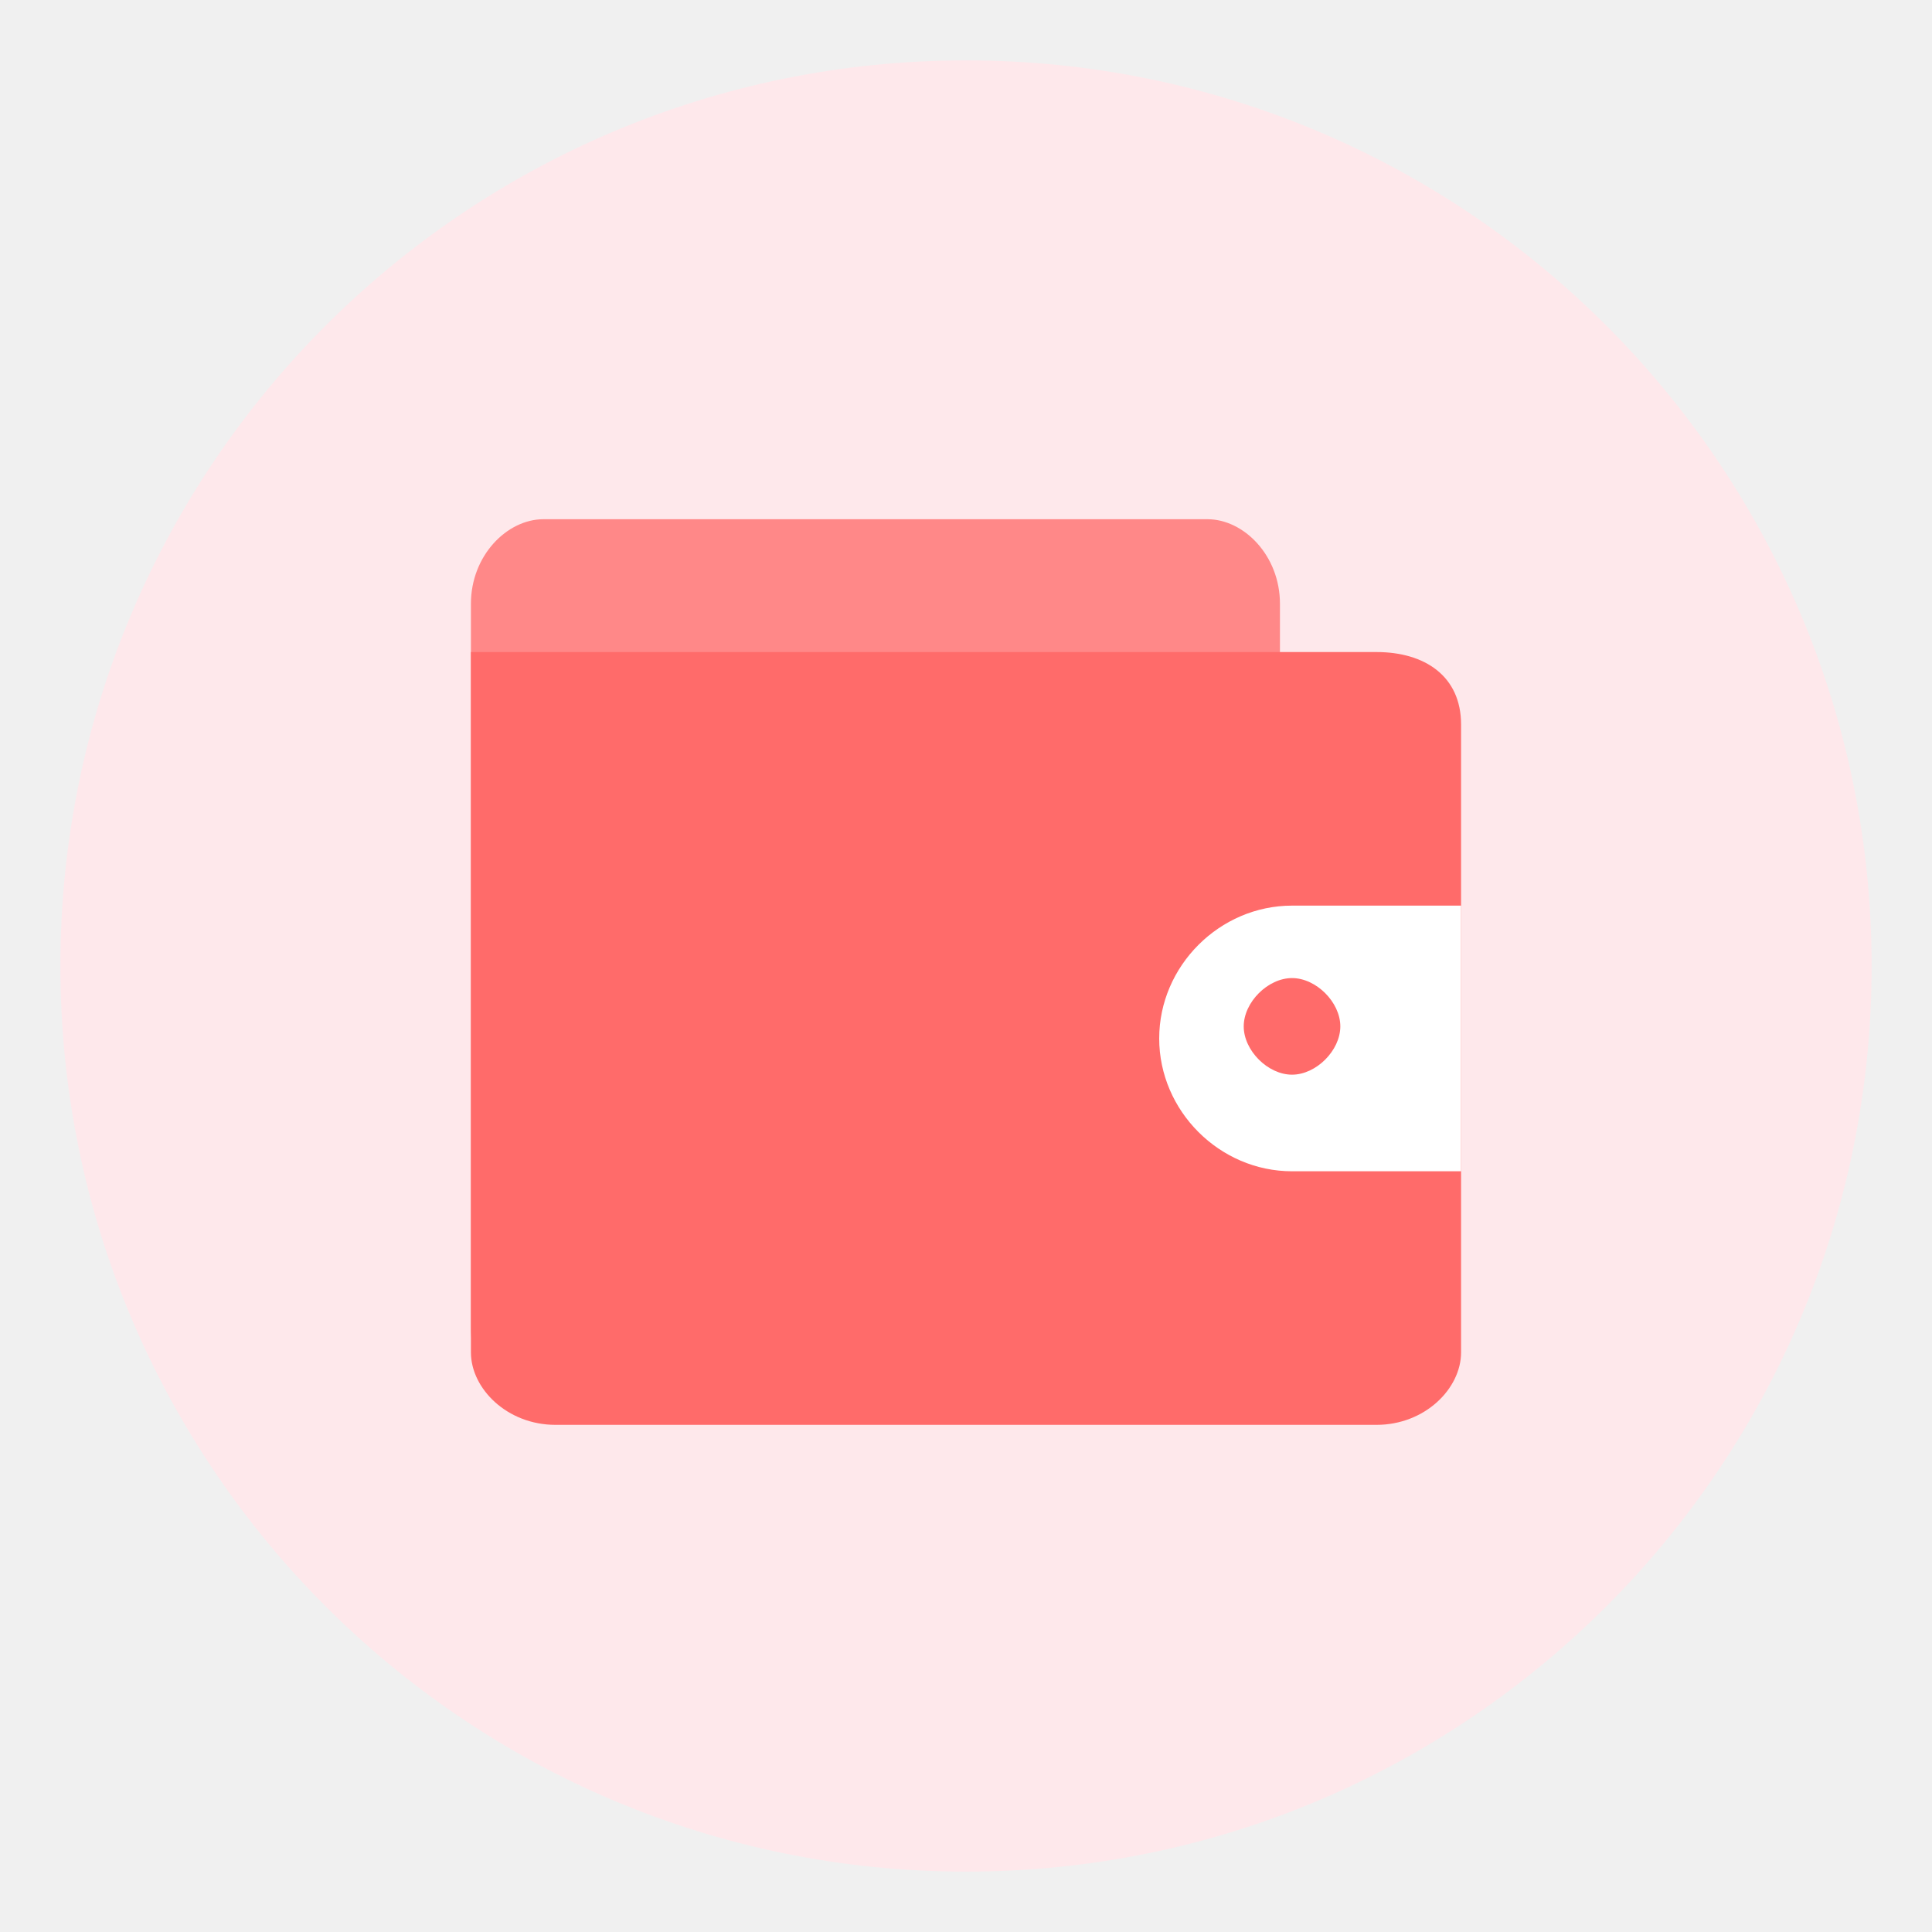
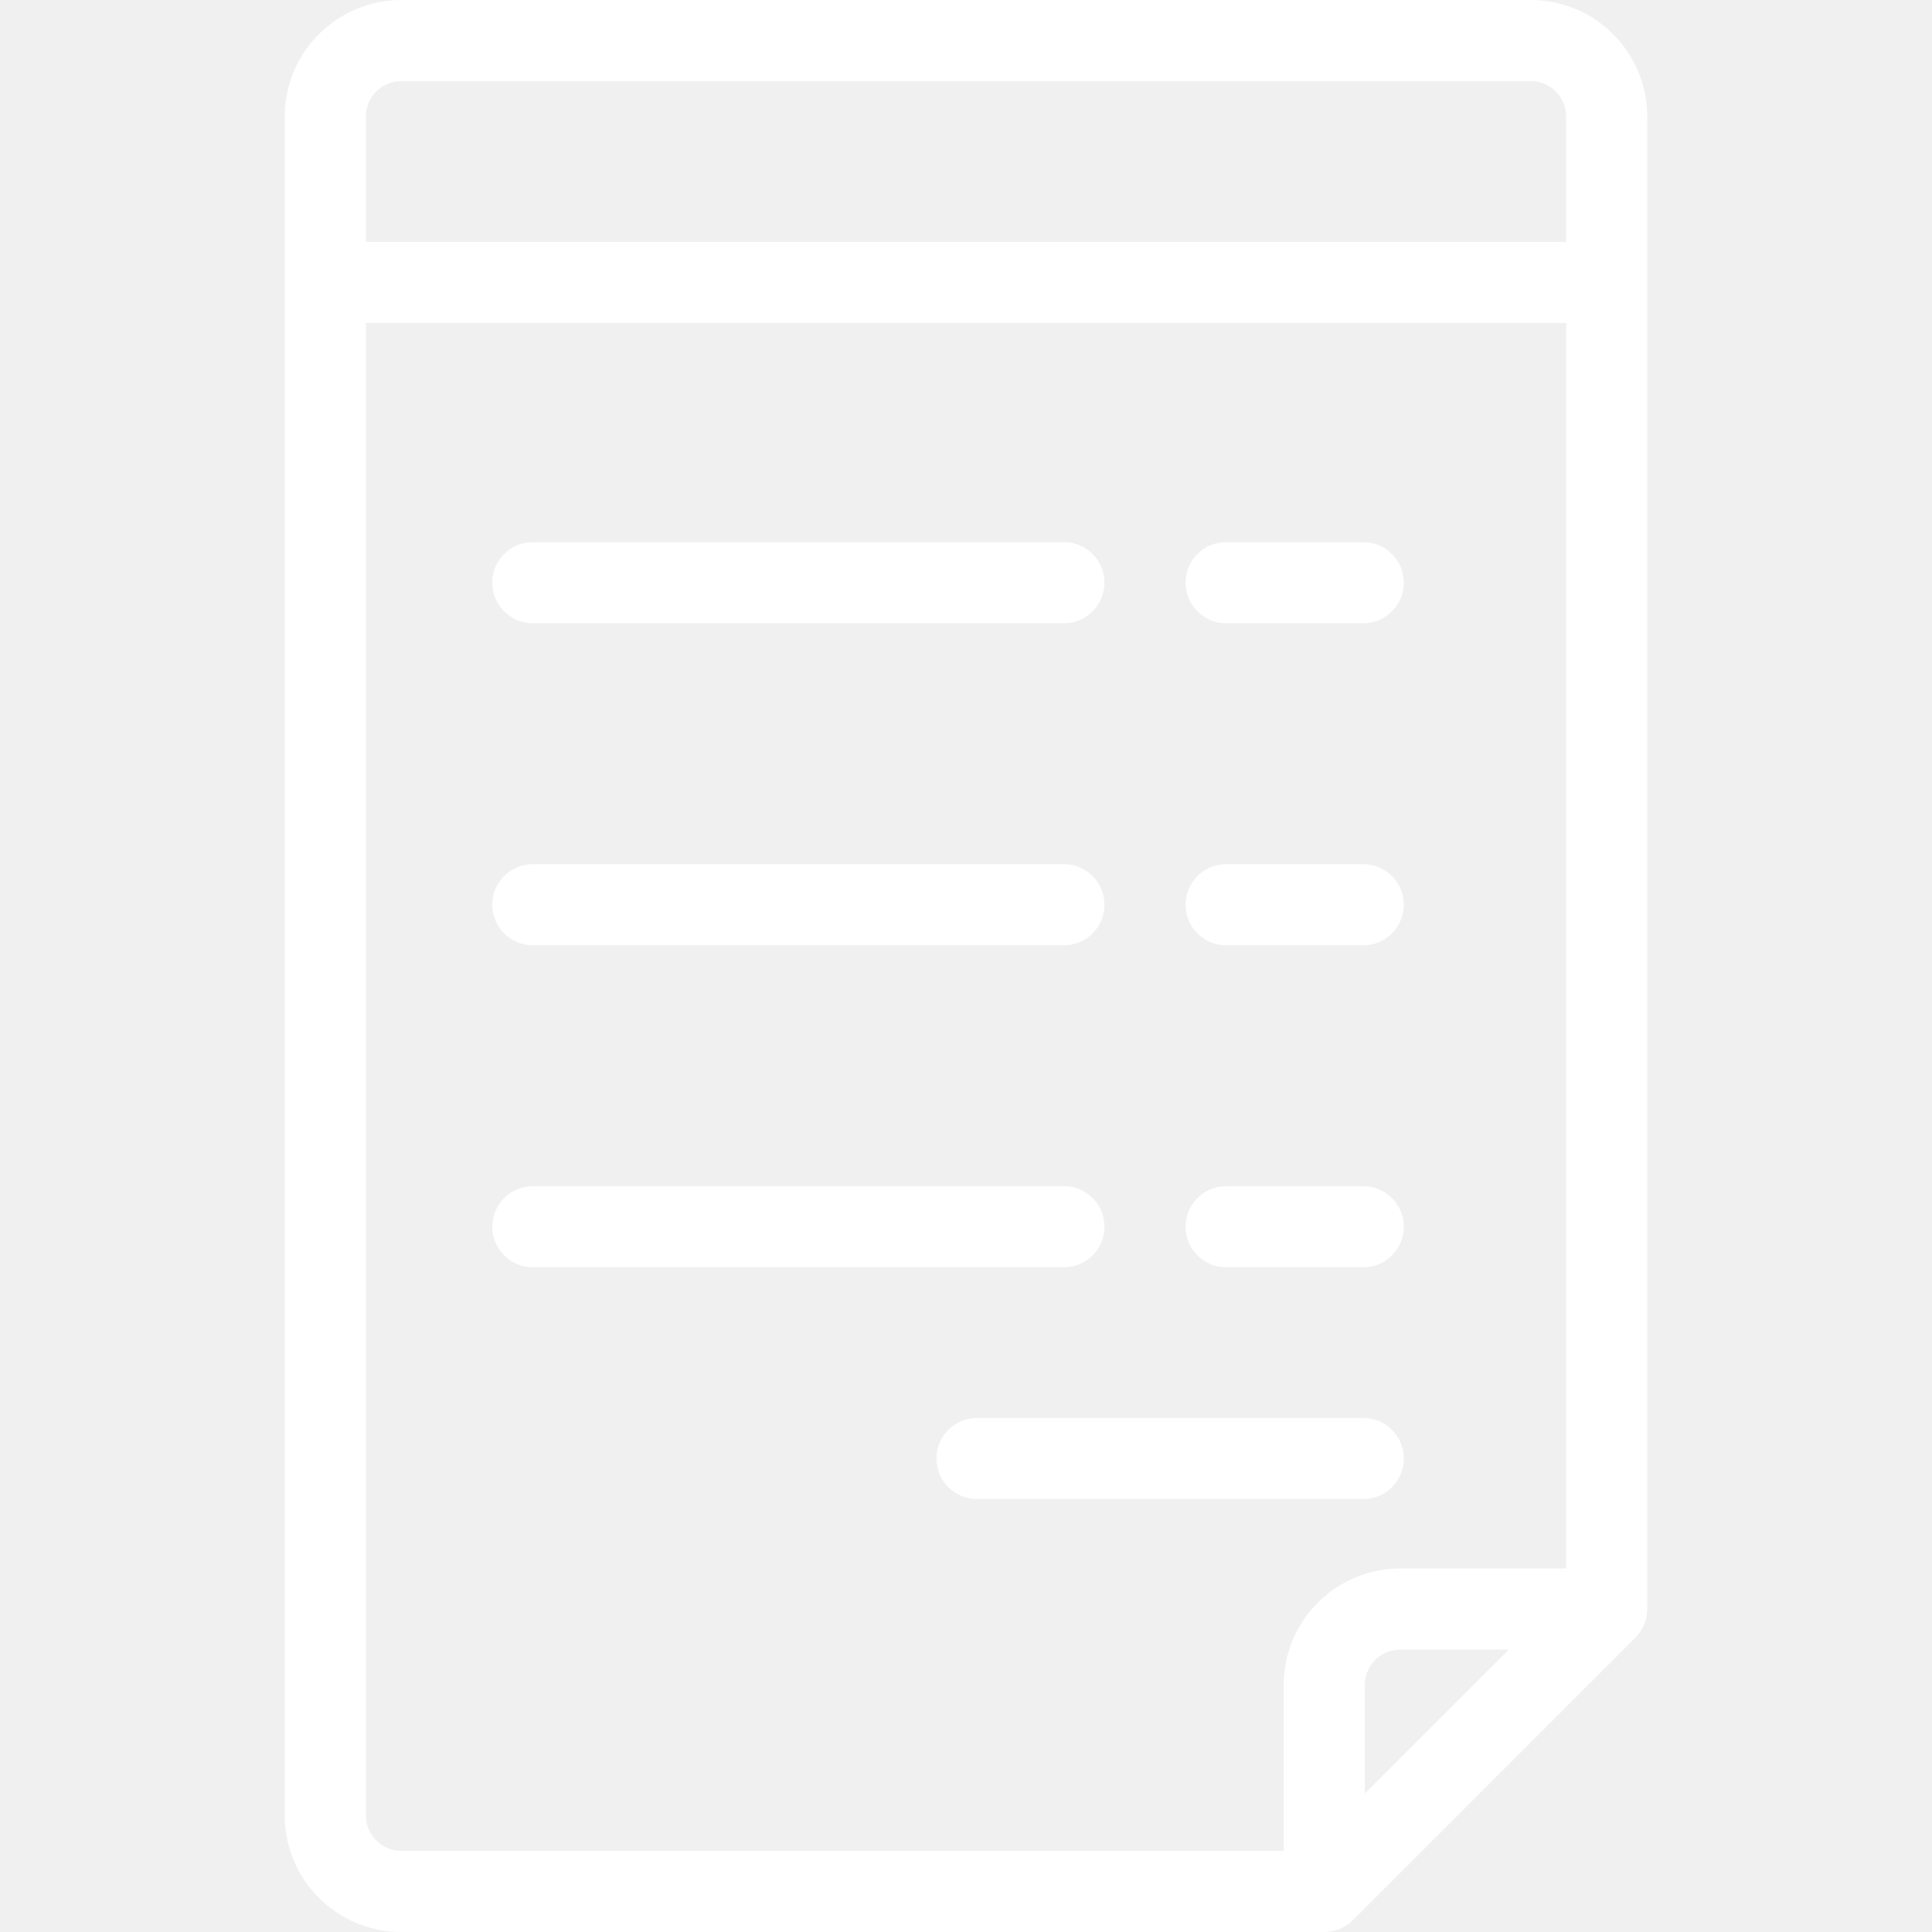
- <svg xmlns="http://www.w3.org/2000/svg" width="800px" height="800px" viewBox="0 0 1024 1024" class="icon" version="1.1">
-   <path d="M512 512m-480 0a480 480 0 1 0 960 0 480 480 0 1 0-960 0Z" fill="#FEE8EB" />
-   <path d="M640 275.2c19.2 0 38.4 19.2 38.4 44.8v384c0 25.6-19.2 44.8-38.4 44.8H288c-19.2 0-38.4-19.2-38.4-44.8V320c0-25.6 19.2-44.8 38.4-44.8H640" fill="#FF8888" />
-   <path d="M774.4 384v332.8c0 19.2-19.2 38.4-44.8 38.4H294.4c-25.6 0-44.8-19.2-44.8-38.4V345.6h480c25.6 0 44.8 12.8 44.8 38.4z" fill="#FF6B6A" />
-   <path d="M684.8 480c-38.4 0-70.4 32-70.4 70.4s32 70.4 70.4 70.4h89.6V480h-89.6z m0 89.6c-12.8 0-25.6-12.8-25.6-25.6s12.8-25.6 25.6-25.6 25.6 12.8 25.6 25.6-12.8 25.6-25.6 25.6z" fill="#FFFFFF" />
+ <svg xmlns="http://www.w3.org/2000/svg" fill="#fff" height="800px" width="800px" version="1.1" id="Capa_1" viewBox="0 0 500.204 500.204" xml:space="preserve">
+   <g>
+     <path d="M396.319,0H103.884C87.254,0,73.723,13.53,73.723,30.161v439.882c0,16.631,13.53,30.161,30.161,30.161H342.86   c2.785,0,5.455-1.107,7.425-3.075l73.12-73.121c1.969-1.969,3.075-4.64,3.075-7.424V30.161C426.48,13.53,412.95,0,396.319,0z    M353.361,464.353v-28.109c0-5.051,4.109-9.161,9.161-9.161h28.109L353.361,464.353z M103.884,21h292.435   c5.052,0,9.161,4.109,9.161,9.161v32.452H94.723V30.161C94.723,25.109,98.833,21,103.884,21z M94.723,470.043V83.613H405.48v322.47   h-42.958c-16.631,0-30.161,13.53-30.161,30.161v42.96H103.884C98.833,479.204,94.723,475.094,94.723,470.043z" />
+     <path d="M137.952,161.361h137.5c5.799,0,10.5-4.701,10.5-10.5s-4.701-10.5-10.5-10.5h-137.5c-5.799,0-10.5,4.701-10.5,10.5   S132.153,161.361,137.952,161.361z" />
+     <path d="M317.452,161.361h35.5c5.799,0,10.5-4.701,10.5-10.5s-4.701-10.5-10.5-10.5h-35.5c-5.799,0-10.5,4.701-10.5,10.5   S311.653,161.361,317.452,161.361z" />
+     <path d="M137.952,244.736h137.5c5.799,0,10.5-4.701,10.5-10.5s-4.701-10.5-10.5-10.5h-137.5c-5.799,0-10.5,4.701-10.5,10.5   S132.153,244.736,137.952,244.736z" />
+     <path d="M317.452,244.736h35.5c5.799,0,10.5-4.701,10.5-10.5s-4.701-10.5-10.5-10.5h-35.5c-5.799,0-10.5,4.701-10.5,10.5   S311.653,244.736,317.452,244.736z" />
+     <path d="M285.952,317.611c0-5.799-4.701-10.5-10.5-10.5h-137.5c-5.799,0-10.5,4.701-10.5,10.5s4.701,10.5,10.5,10.5h137.5   C281.251,328.111,285.952,323.41,285.952,317.611z" />
+     <path d="M317.452,328.111h35.5c5.799,0,10.5-4.701,10.5-10.5s-4.701-10.5-10.5-10.5h-35.5c-5.799,0-10.5,4.701-10.5,10.5   S311.653,328.111,317.452,328.111z" />
+     <path d="M352.952,388.111c5.799,0,10.5-4.701,10.5-10.5s-4.701-10.5-10.5-10.5h-100c-5.799,0-10.5,4.701-10.5,10.5   s4.701,10.5,10.5,10.5H352.952z" />
+   </g>
</svg>
